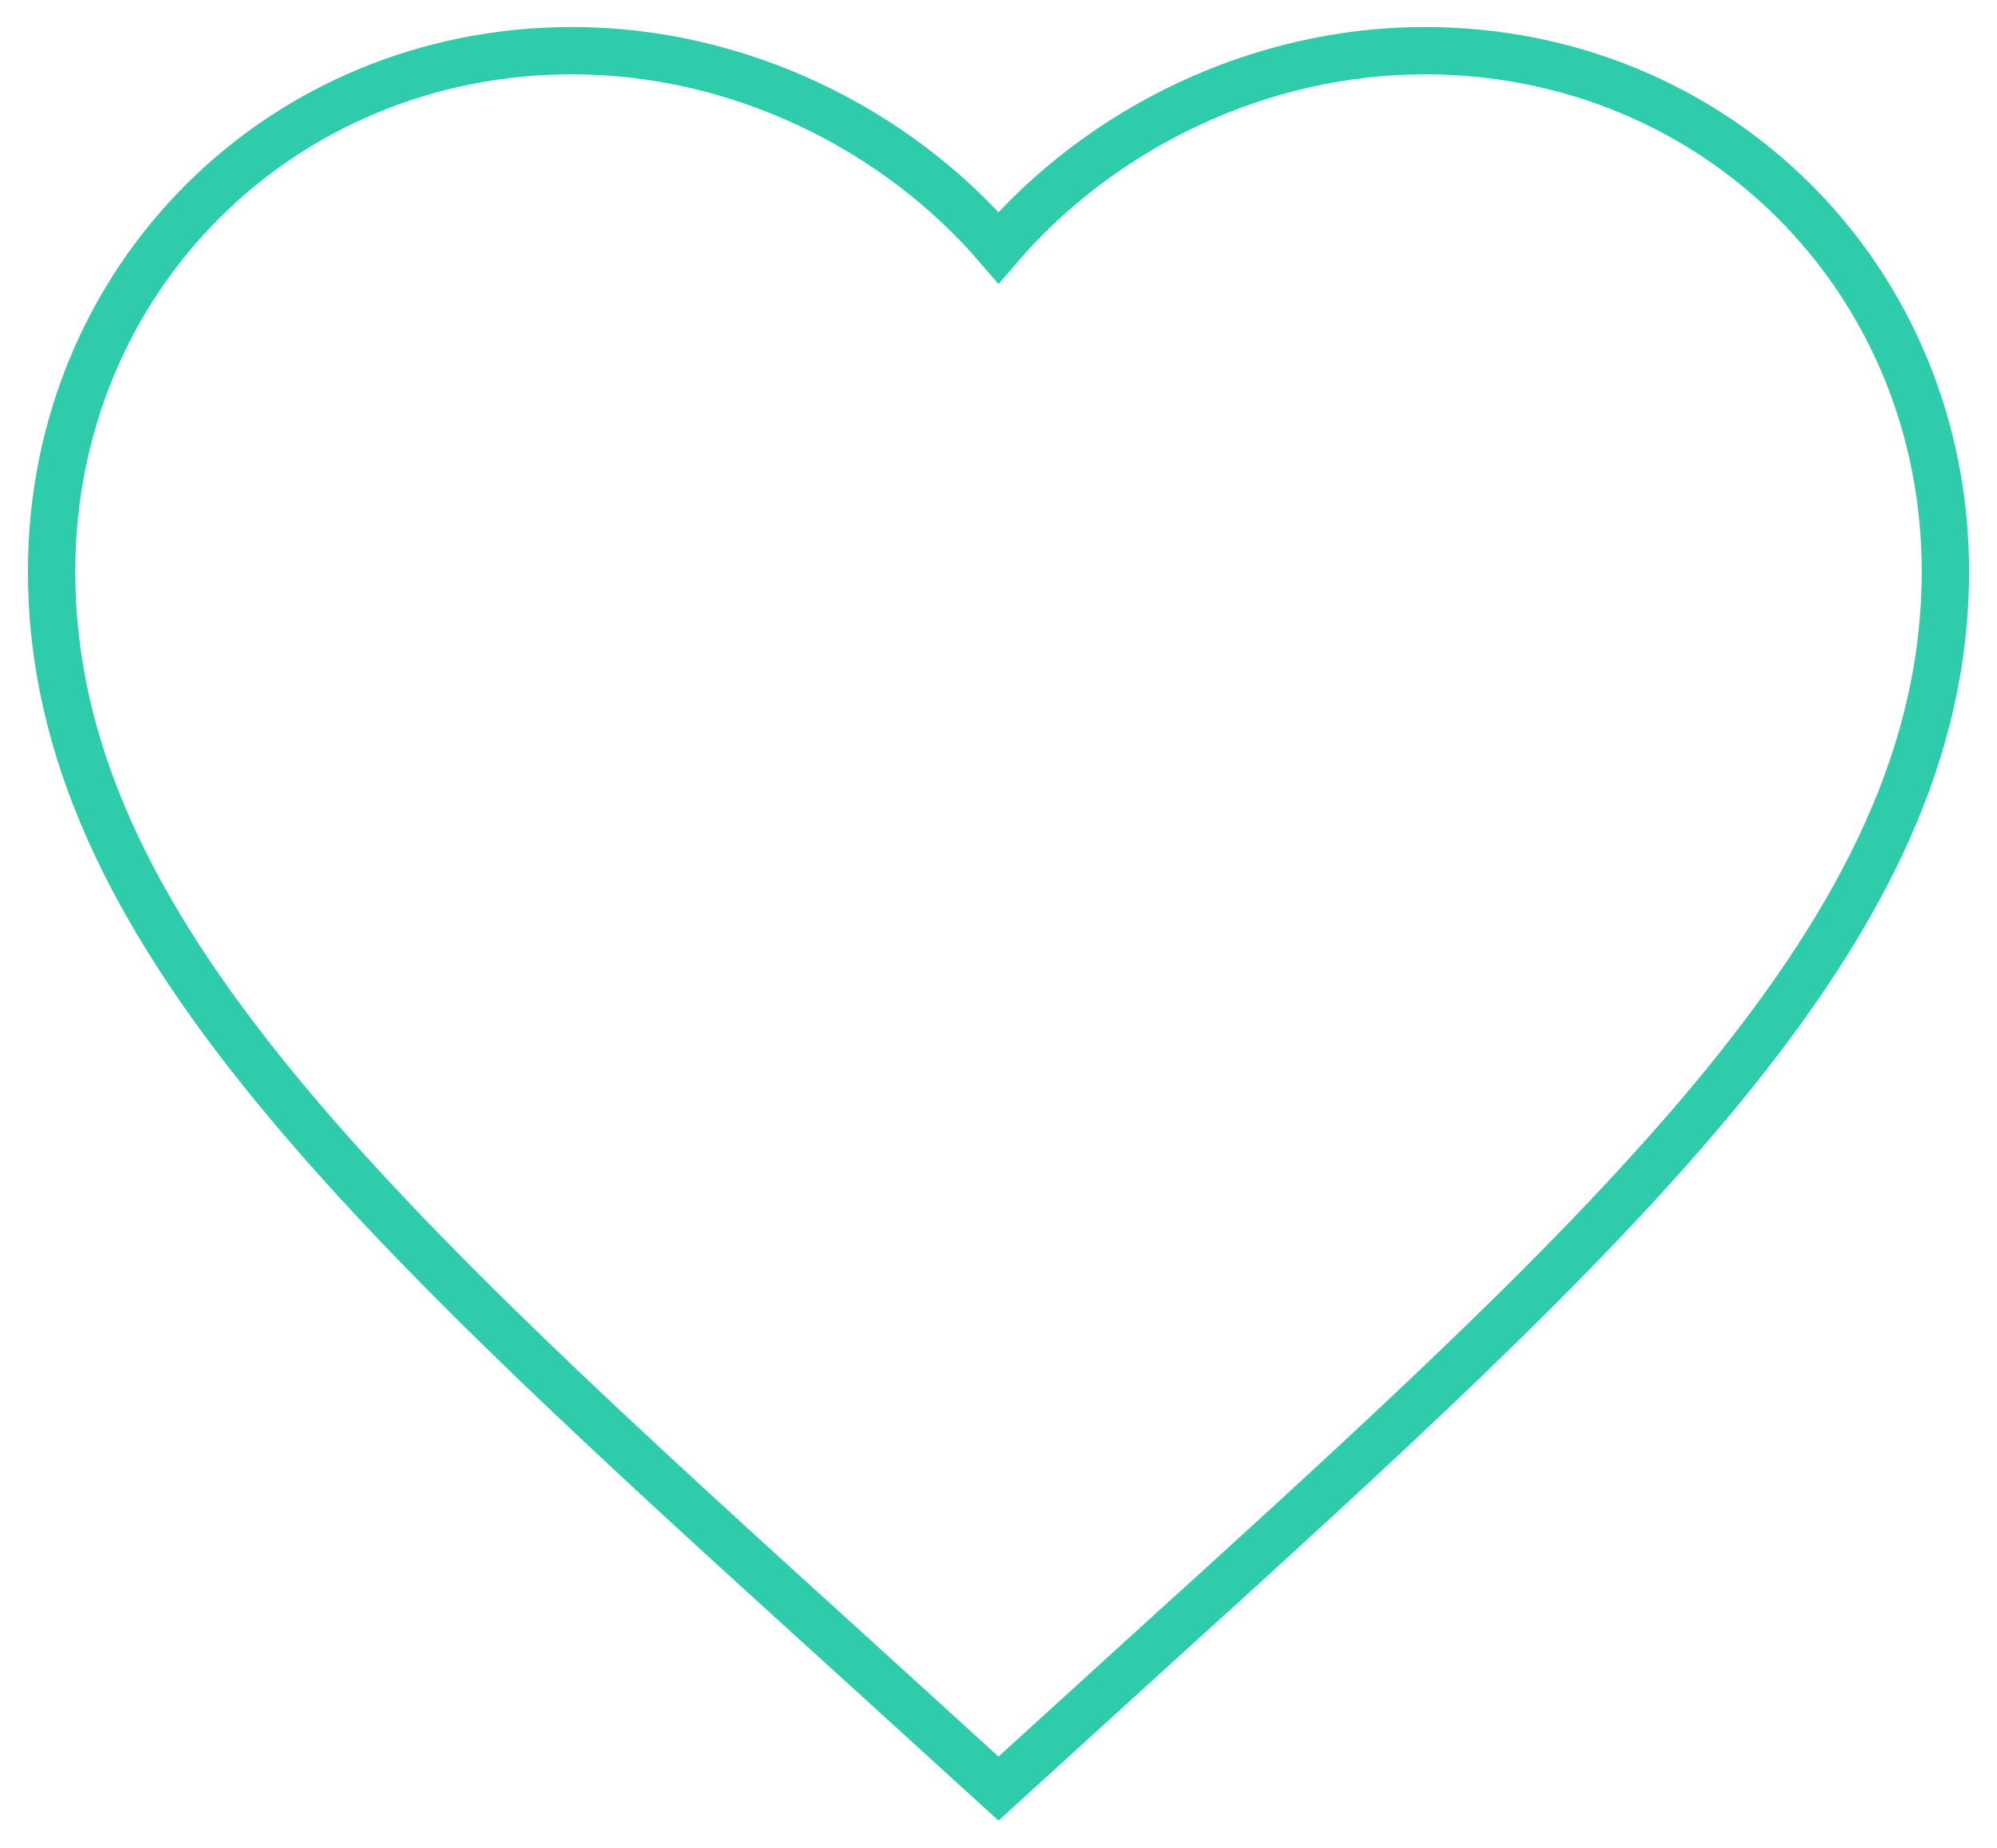
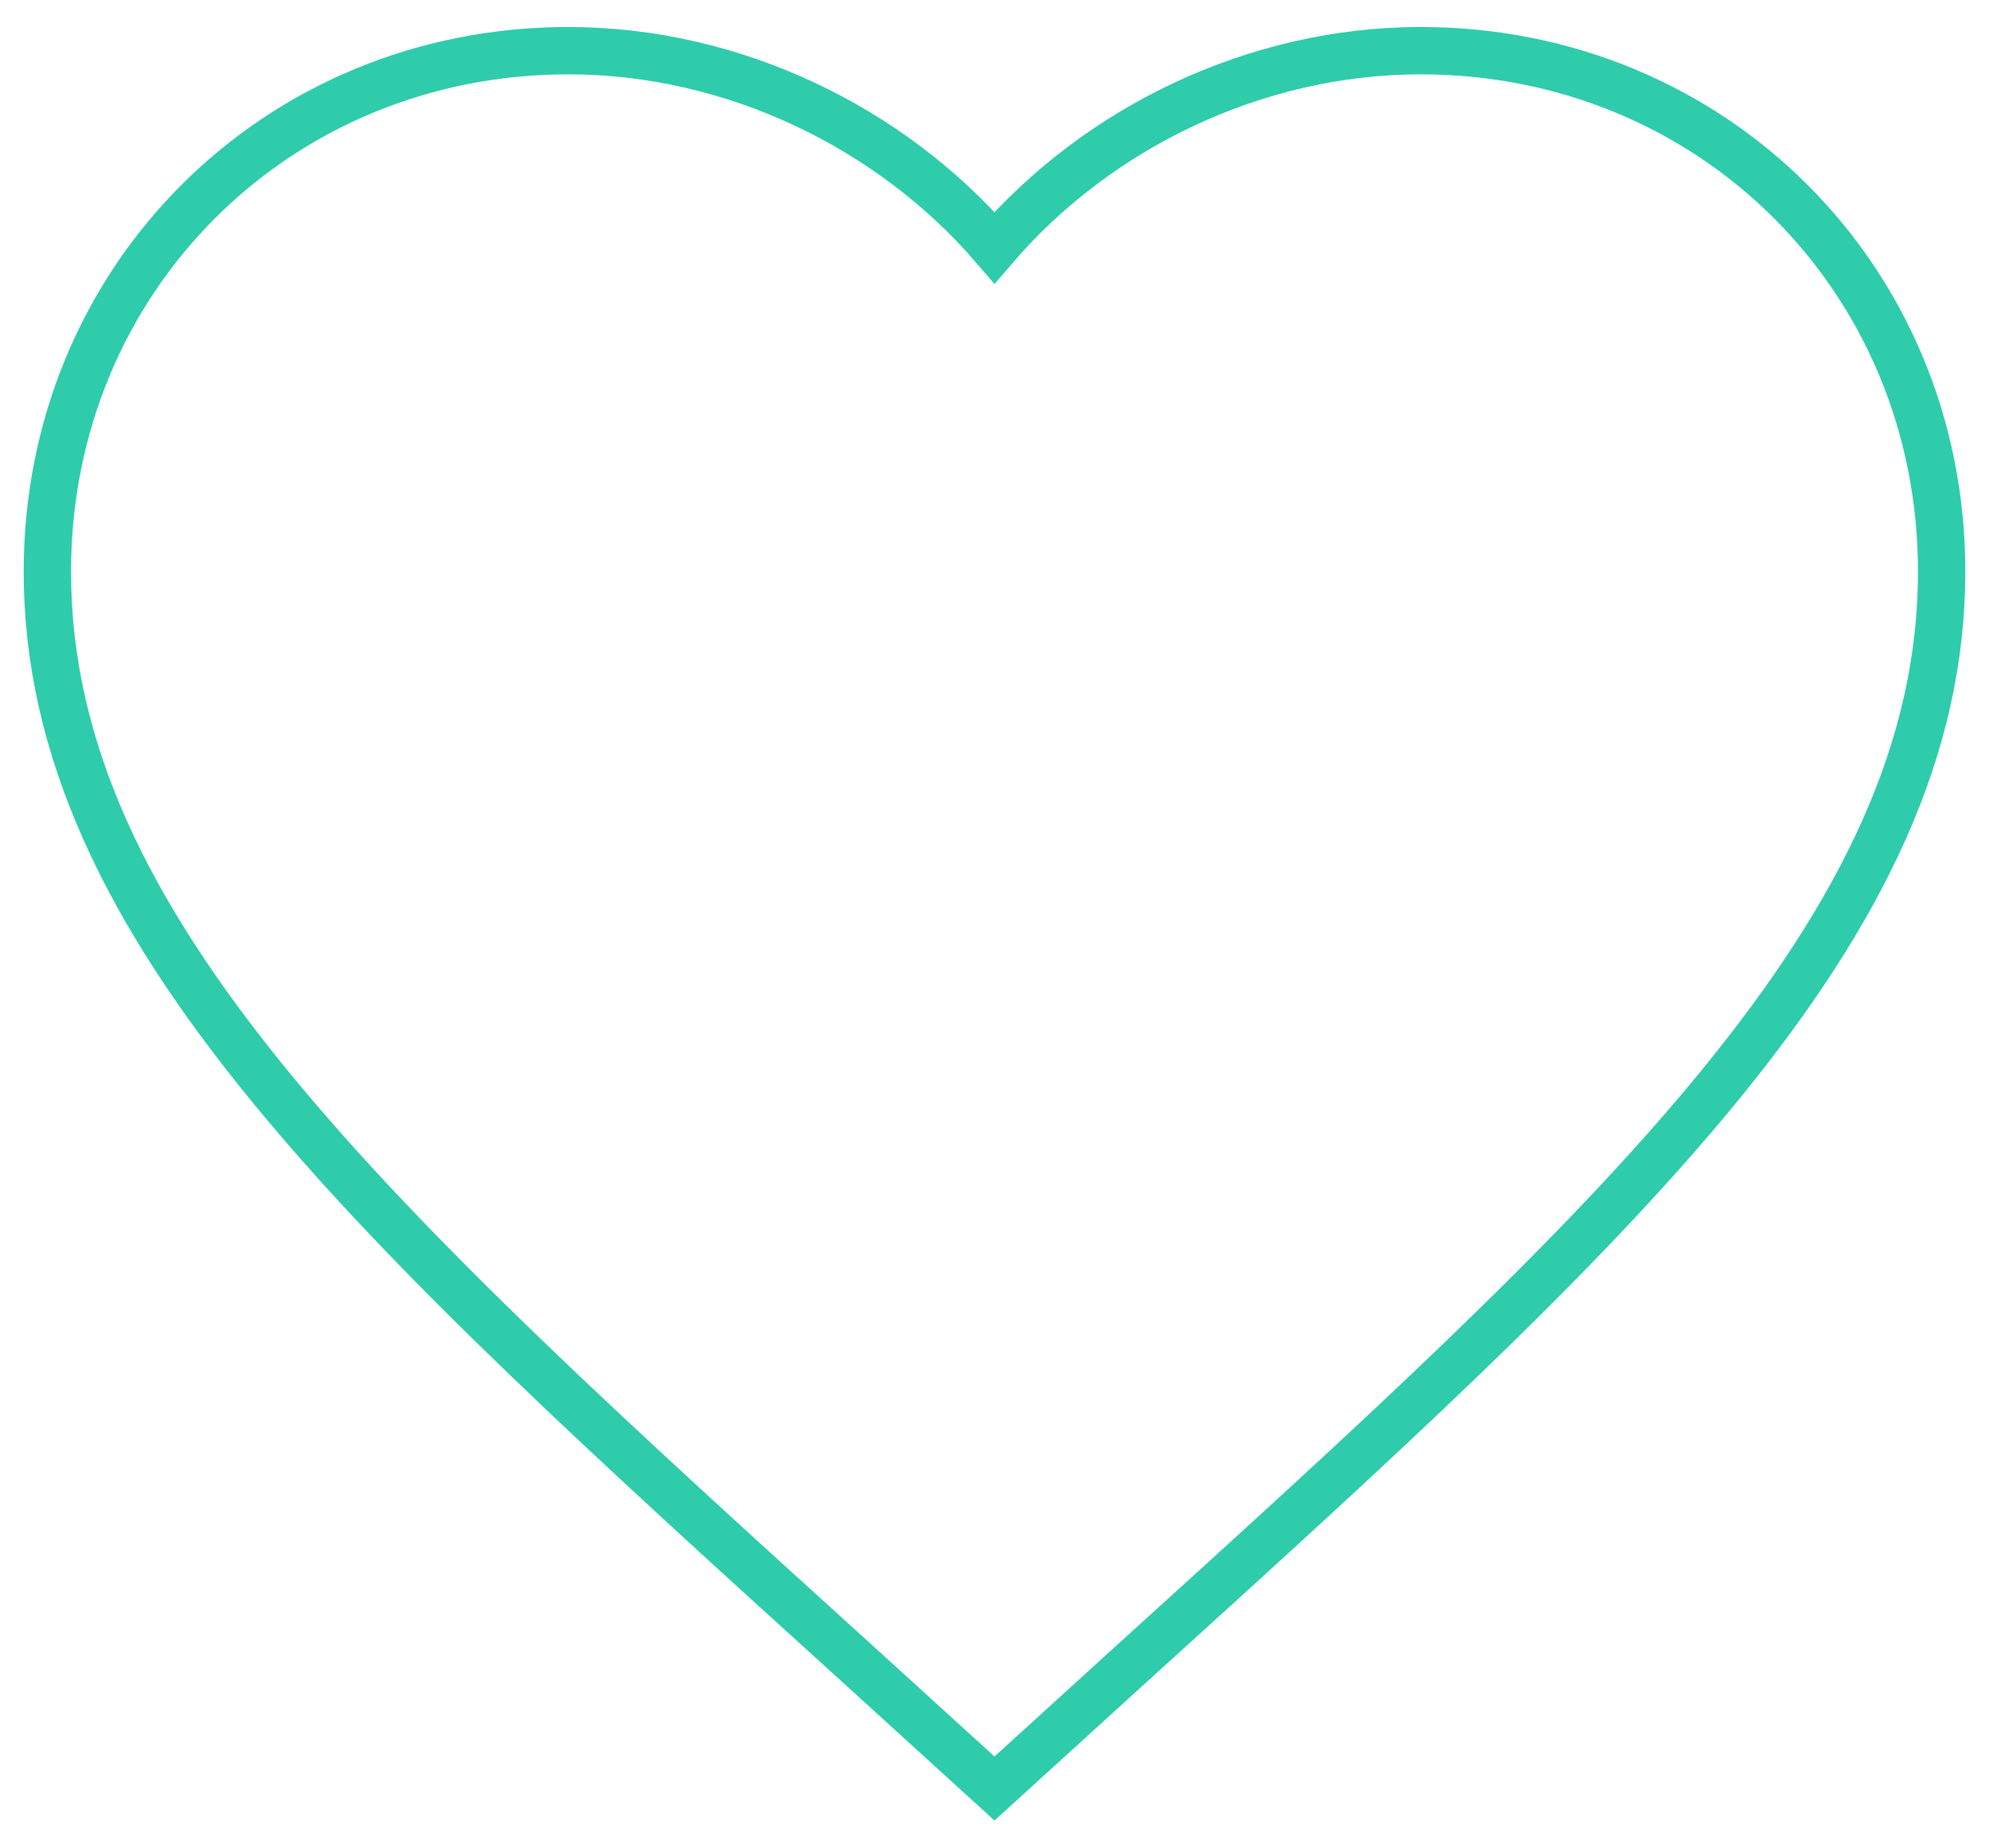
- <svg xmlns="http://www.w3.org/2000/svg" version="1.1" width="40" height="37" viewBox="-1 -1 42 39.016" id="svg4">
-   <defs id="defs8" />
-   <path d="m 20,36.77 -2.9,-2.64 C 6.8,24.79 0,18.61 0,11.07 0,4.89 4.84,0.07 11,0.07 c 3.48,0 6.82,1.62 9,4.16 2.18,-2.54 5.52,-4.16 9,-4.16 6.16,0 11,4.82 11,11 0,7.54 -6.8,13.72 -17.1,23.06 z" id="path2" style="fill:none;stroke:#2eccaa;stroke-width:1;stroke-opacity:1" />
+ <svg viewBox="-1 -1 42 39.016">
+   <path fill="none" stroke="#2eccaa" d="M20 36.77l-2.9-2.64C6.8 24.79 0 18.61 0 11.07c0-6.18 4.84-11 11-11 3.48 0 6.82 1.62 9 4.16 2.18-2.54 5.52-4.16 9-4.16 6.16 0 11 4.82 11 11 0 7.54-6.8 13.72-17.1 23.06z" />
</svg>
